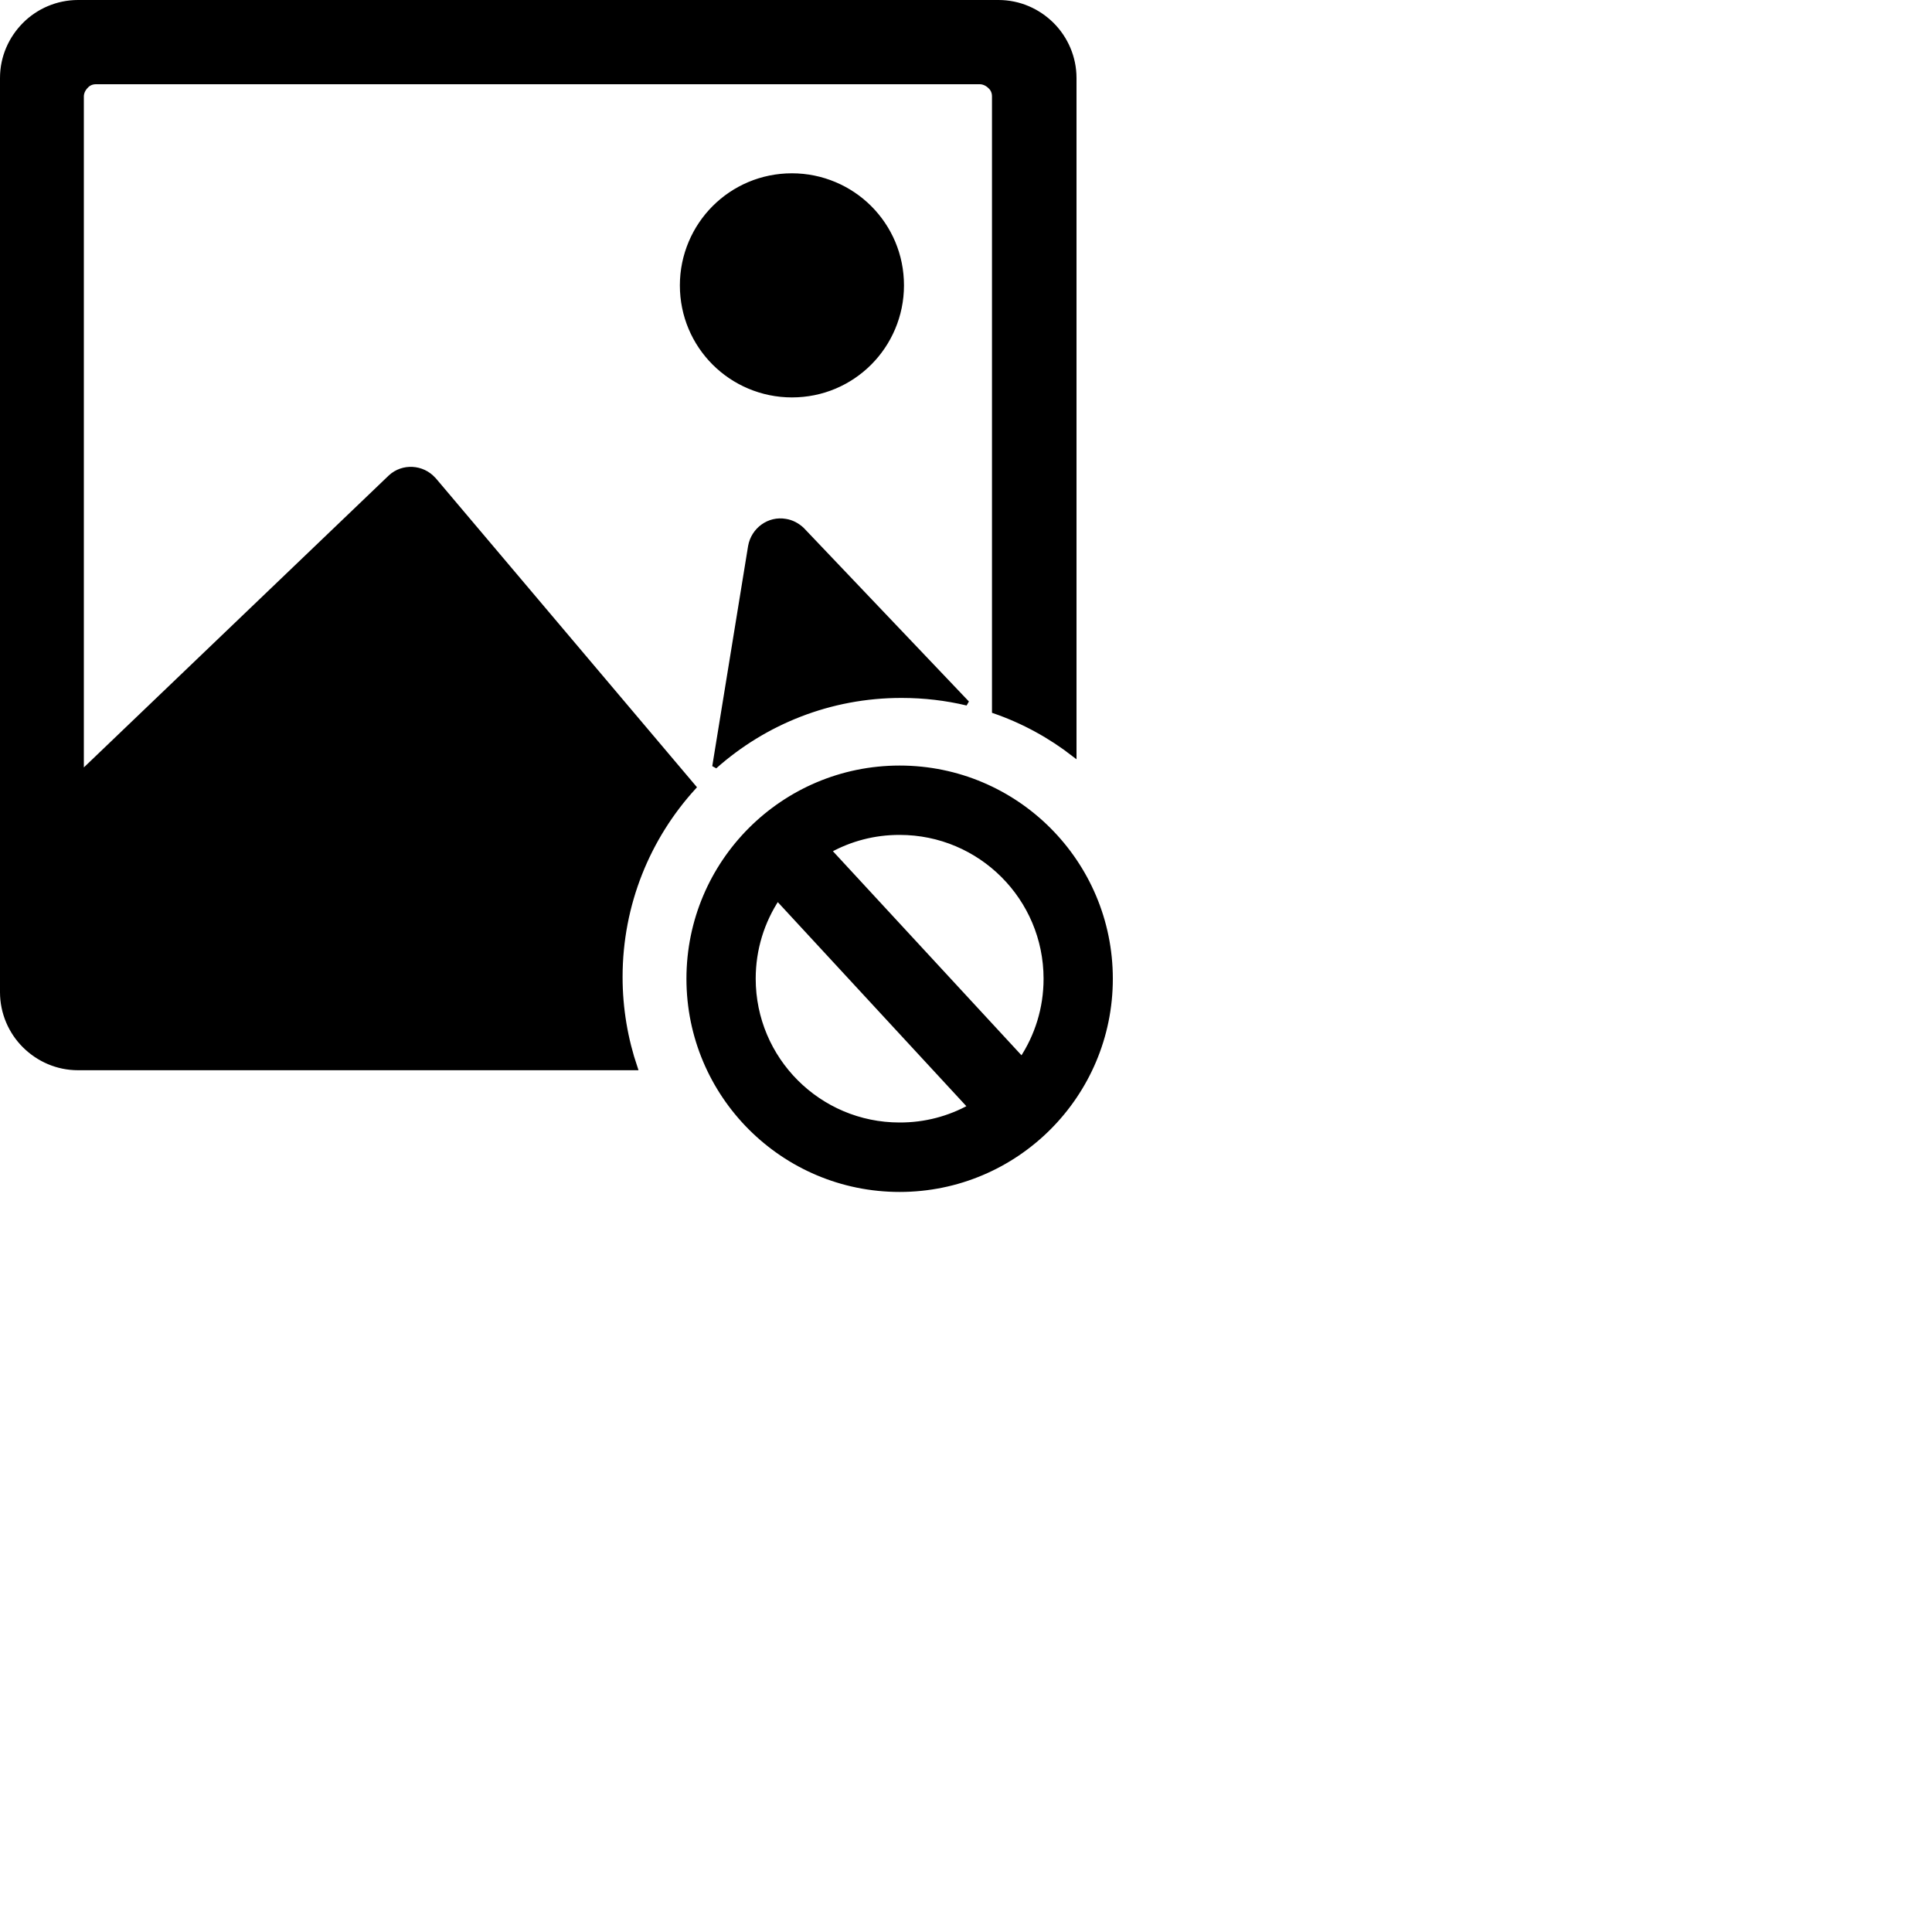
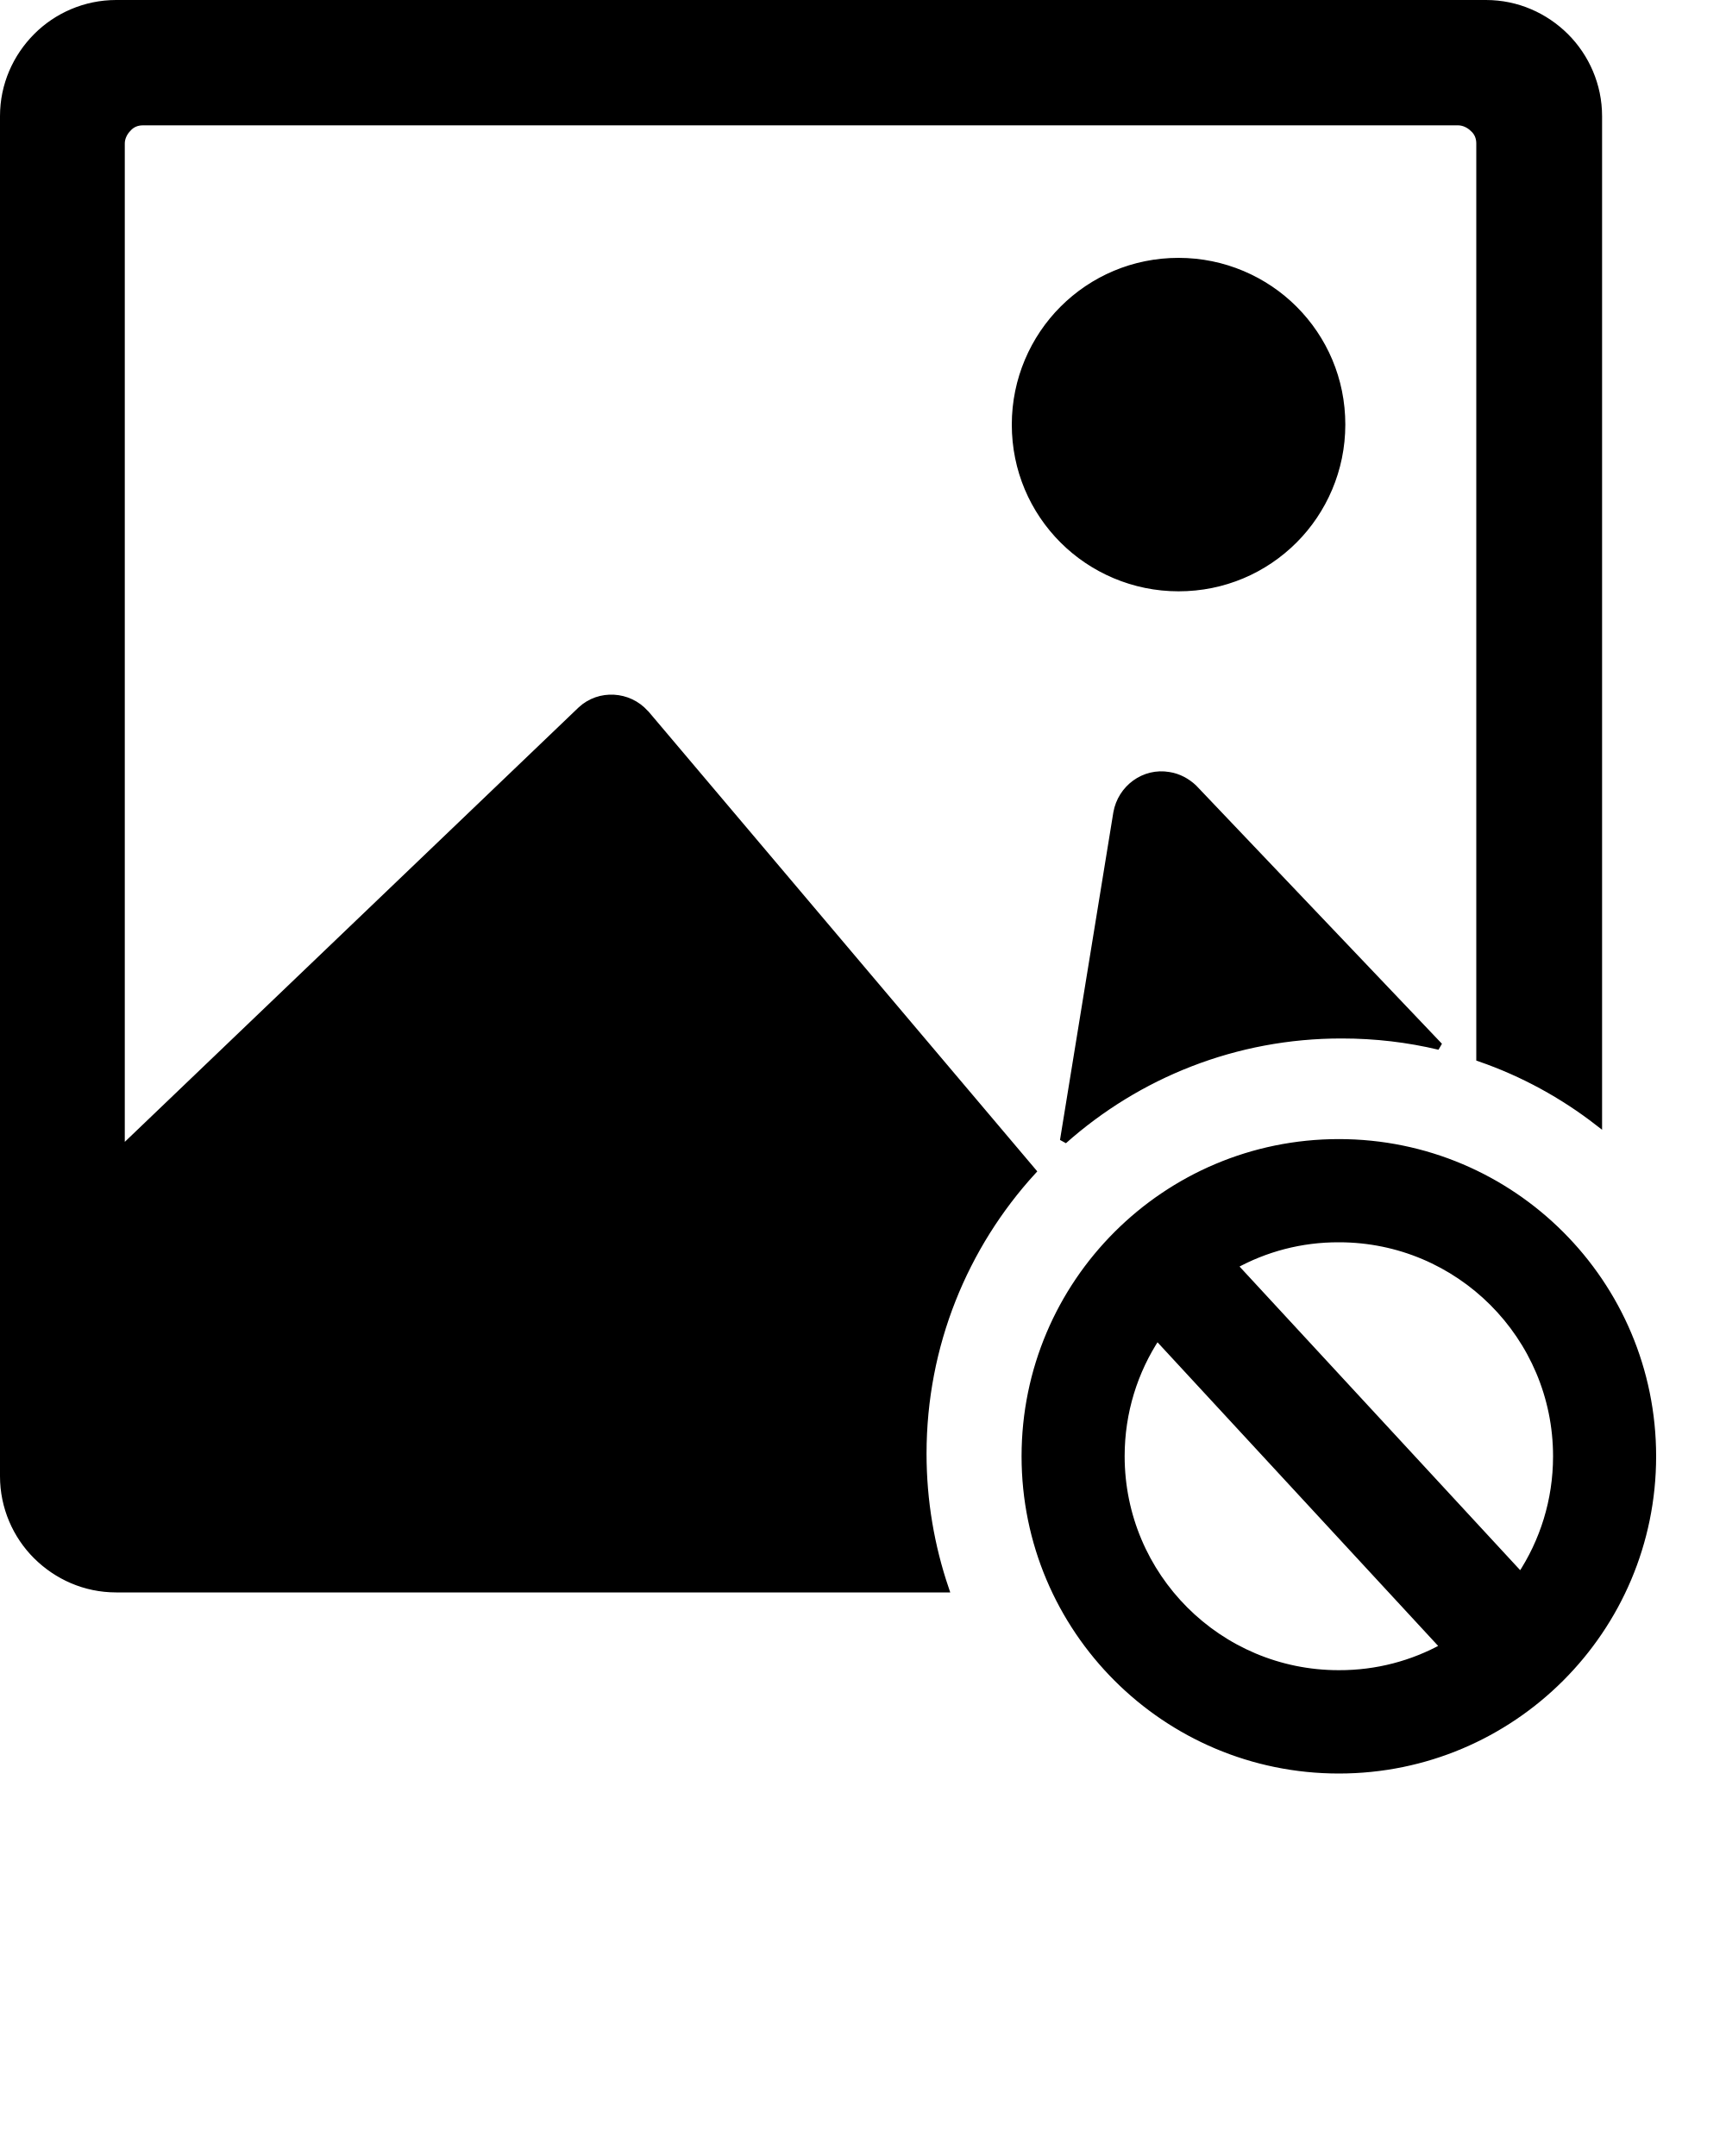
- <svg xmlns="http://www.w3.org/2000/svg" version="1.1" id="Layer_1" x="100px" y="100px" viewBox="0 0 200 200" style="enable-background:new 0 0 115.19 123.38" xml:space="preserve">
+ <svg xmlns="http://www.w3.org/2000/svg" width="120" height="150">
  <style type="text/css">.st0{fill-rule:evenodd;clip-rule:evenodd;stroke:#000000;stroke-width:0.5;stroke-miterlimit:2.613;}</style>
  <g>
-     <path class="st0" d="M93.13,79.5c12.05,0,21.82,9.77,21.82,21.82c0,12.05-9.77,21.82-21.82,21.82c-12.05,0-21.82-9.77-21.82-21.82 C71.31,89.27,81.08,79.5,93.13,79.5L93.13,79.5z M8.08,0.25h95.28c2.17,0,4.11,0.89,5.53,2.3c1.42,1.42,2.3,3.39,2.3,5.53v70.01 c-2.46-1.91-5.24-3.44-8.25-4.48V9.98c0-0.43-0.16-0.79-0.46-1.05c-0.26-0.26-0.66-0.46-1.05-0.46H9.94 c-0.43,0-0.79,0.16-1.05,0.46C8.63,9.19,8.43,9.58,8.43,9.98v70.02h0.03l31.97-30.61c1.28-1.18,3.29-1.05,4.44,0.23 c0.03,0.03,0.03,0.07,0.07,0.07l26.88,31.8c-4.73,5.18-7.62,12.08-7.62,19.65c0,3.29,0.55,6.45,1.55,9.4H8.08 c-2.17,0-4.11-0.89-5.53-2.3s-2.3-3.39-2.3-5.53V8.08c0-2.17,0.89-4.11,2.3-5.53S5.94,0.25,8.08,0.25L8.08,0.25z M73.98,79.35 l3.71-22.79c0.3-1.71,1.91-2.9,3.62-2.6c0.66,0.1,1.25,0.43,1.71,0.86l17.1,17.97c-2.18-0.52-4.44-0.79-6.78-0.79 C85.91,71.99,79.13,74.77,73.98,79.35L73.98,79.35z M81.98,18.19c3.13,0,5.99,1.28,8.03,3.32c2.07,2.07,3.32,4.9,3.32,8.03 c0,3.13-1.28,5.99-3.32,8.03c-2.07,2.07-4.9,3.32-8.03,3.32c-3.13,0-5.99-1.28-8.03-3.32c-2.07-2.07-3.32-4.9-3.32-8.03 c0-3.13,1.28-5.99,3.32-8.03C76.02,19.44,78.86,18.19,81.98,18.19L81.98,18.19z M85.82,88.05l19.96,21.6 c1.58-2.39,2.5-5.25,2.5-8.33c0-8.36-6.78-15.14-15.14-15.14C90.48,86.17,87.99,86.85,85.82,88.05L85.82,88.05z M100.44,114.58 l-19.96-21.6c-1.58,2.39-2.5,5.25-2.5,8.33c0,8.36,6.78,15.14,15.14,15.14C95.78,116.46,98.27,115.78,100.44,114.58L100.44,114.58z" />
+     <rect fill="none" id="canvas_background" height="250" width="250" y="-1" x="-1" />
+   </g>
+   <g>
+     <g id="svg_1">
+       <path id="svg_2" d="m93.13,79.5c12.05,0 21.82,9.77 21.82,21.82c0,12.05 -9.77,21.82 -21.82,21.82c-12.05,0 -21.82,-9.77 -21.82,-21.82c0,-12.05 9.77,-21.82 21.82,-21.82l0,0zm-85.05,-79.25l95.28,0c2.17,0 4.11,0.89 5.53,2.3c1.42,1.42 2.3,3.39 2.3,5.53l0,70.01c-2.46,-1.91 -5.24,-3.44 -8.25,-4.48l0,-63.63c0,-0.43 -0.16,-0.79 -0.46,-1.05c-0.26,-0.26 -0.66,-0.46 -1.05,-0.46l-91.49,0c-0.43,0 -0.79,0.16 -1.05,0.46c-0.26,0.26 -0.46,0.65 -0.46,1.05l0,70.02l0.03,0l31.97,-30.61c1.28,-1.18 3.29,-1.05 4.44,0.23c0.03,0.03 0.03,0.07 0.07,0.07l26.88,31.8c-4.73,5.18 -7.62,12.08 -7.62,19.65c0,3.29 0.55,6.45 1.55,9.4l-57.67,0c-2.17,0 -4.11,-0.89 -5.53,-2.3s-2.3,-3.39 -2.3,-5.53l0,-94.63c0,-2.17 0.89,-4.11 2.3,-5.53s3.39,-2.3 5.53,-2.3l0,0zm65.9,79.1l3.71,-22.79c0.3,-1.71 1.91,-2.9 3.62,-2.6c0.66,0.1 1.25,0.43 1.71,0.86l17.1,17.97c-2.18,-0.52 -4.44,-0.79 -6.78,-0.79c-7.43,-0.01 -14.21,2.77 -19.36,7.35l0,0zm8,-61.16c3.13,0 5.99,1.28 8.03,3.32c2.07,2.07 3.32,4.9 3.32,8.03c0,3.13 -1.28,5.99 -3.32,8.03c-2.07,2.07 -4.9,3.32 -8.03,3.32c-3.13,0 -5.99,-1.28 -8.03,-3.32c-2.07,-2.07 -3.32,-4.9 -3.32,-8.03c0,-3.13 1.28,-5.99 3.32,-8.03c2.07,-2.07 4.91,-3.32 8.03,-3.32l0,0zm3.84,69.86l19.96,21.6c1.58,-2.39 2.5,-5.25 2.5,-8.33c0,-8.36 -6.78,-15.14 -15.14,-15.14c-2.66,-0.01 -5.15,0.67 -7.32,1.87l0,0zm14.62,26.53l-19.96,-21.6c-1.58,2.39 -2.5,5.25 -2.5,8.33c0,8.36 6.78,15.14 15.14,15.14c2.66,0.01 5.15,-0.67 7.32,-1.87l0,0z" class="st0" />
+     </g>
  </g>
</svg>
